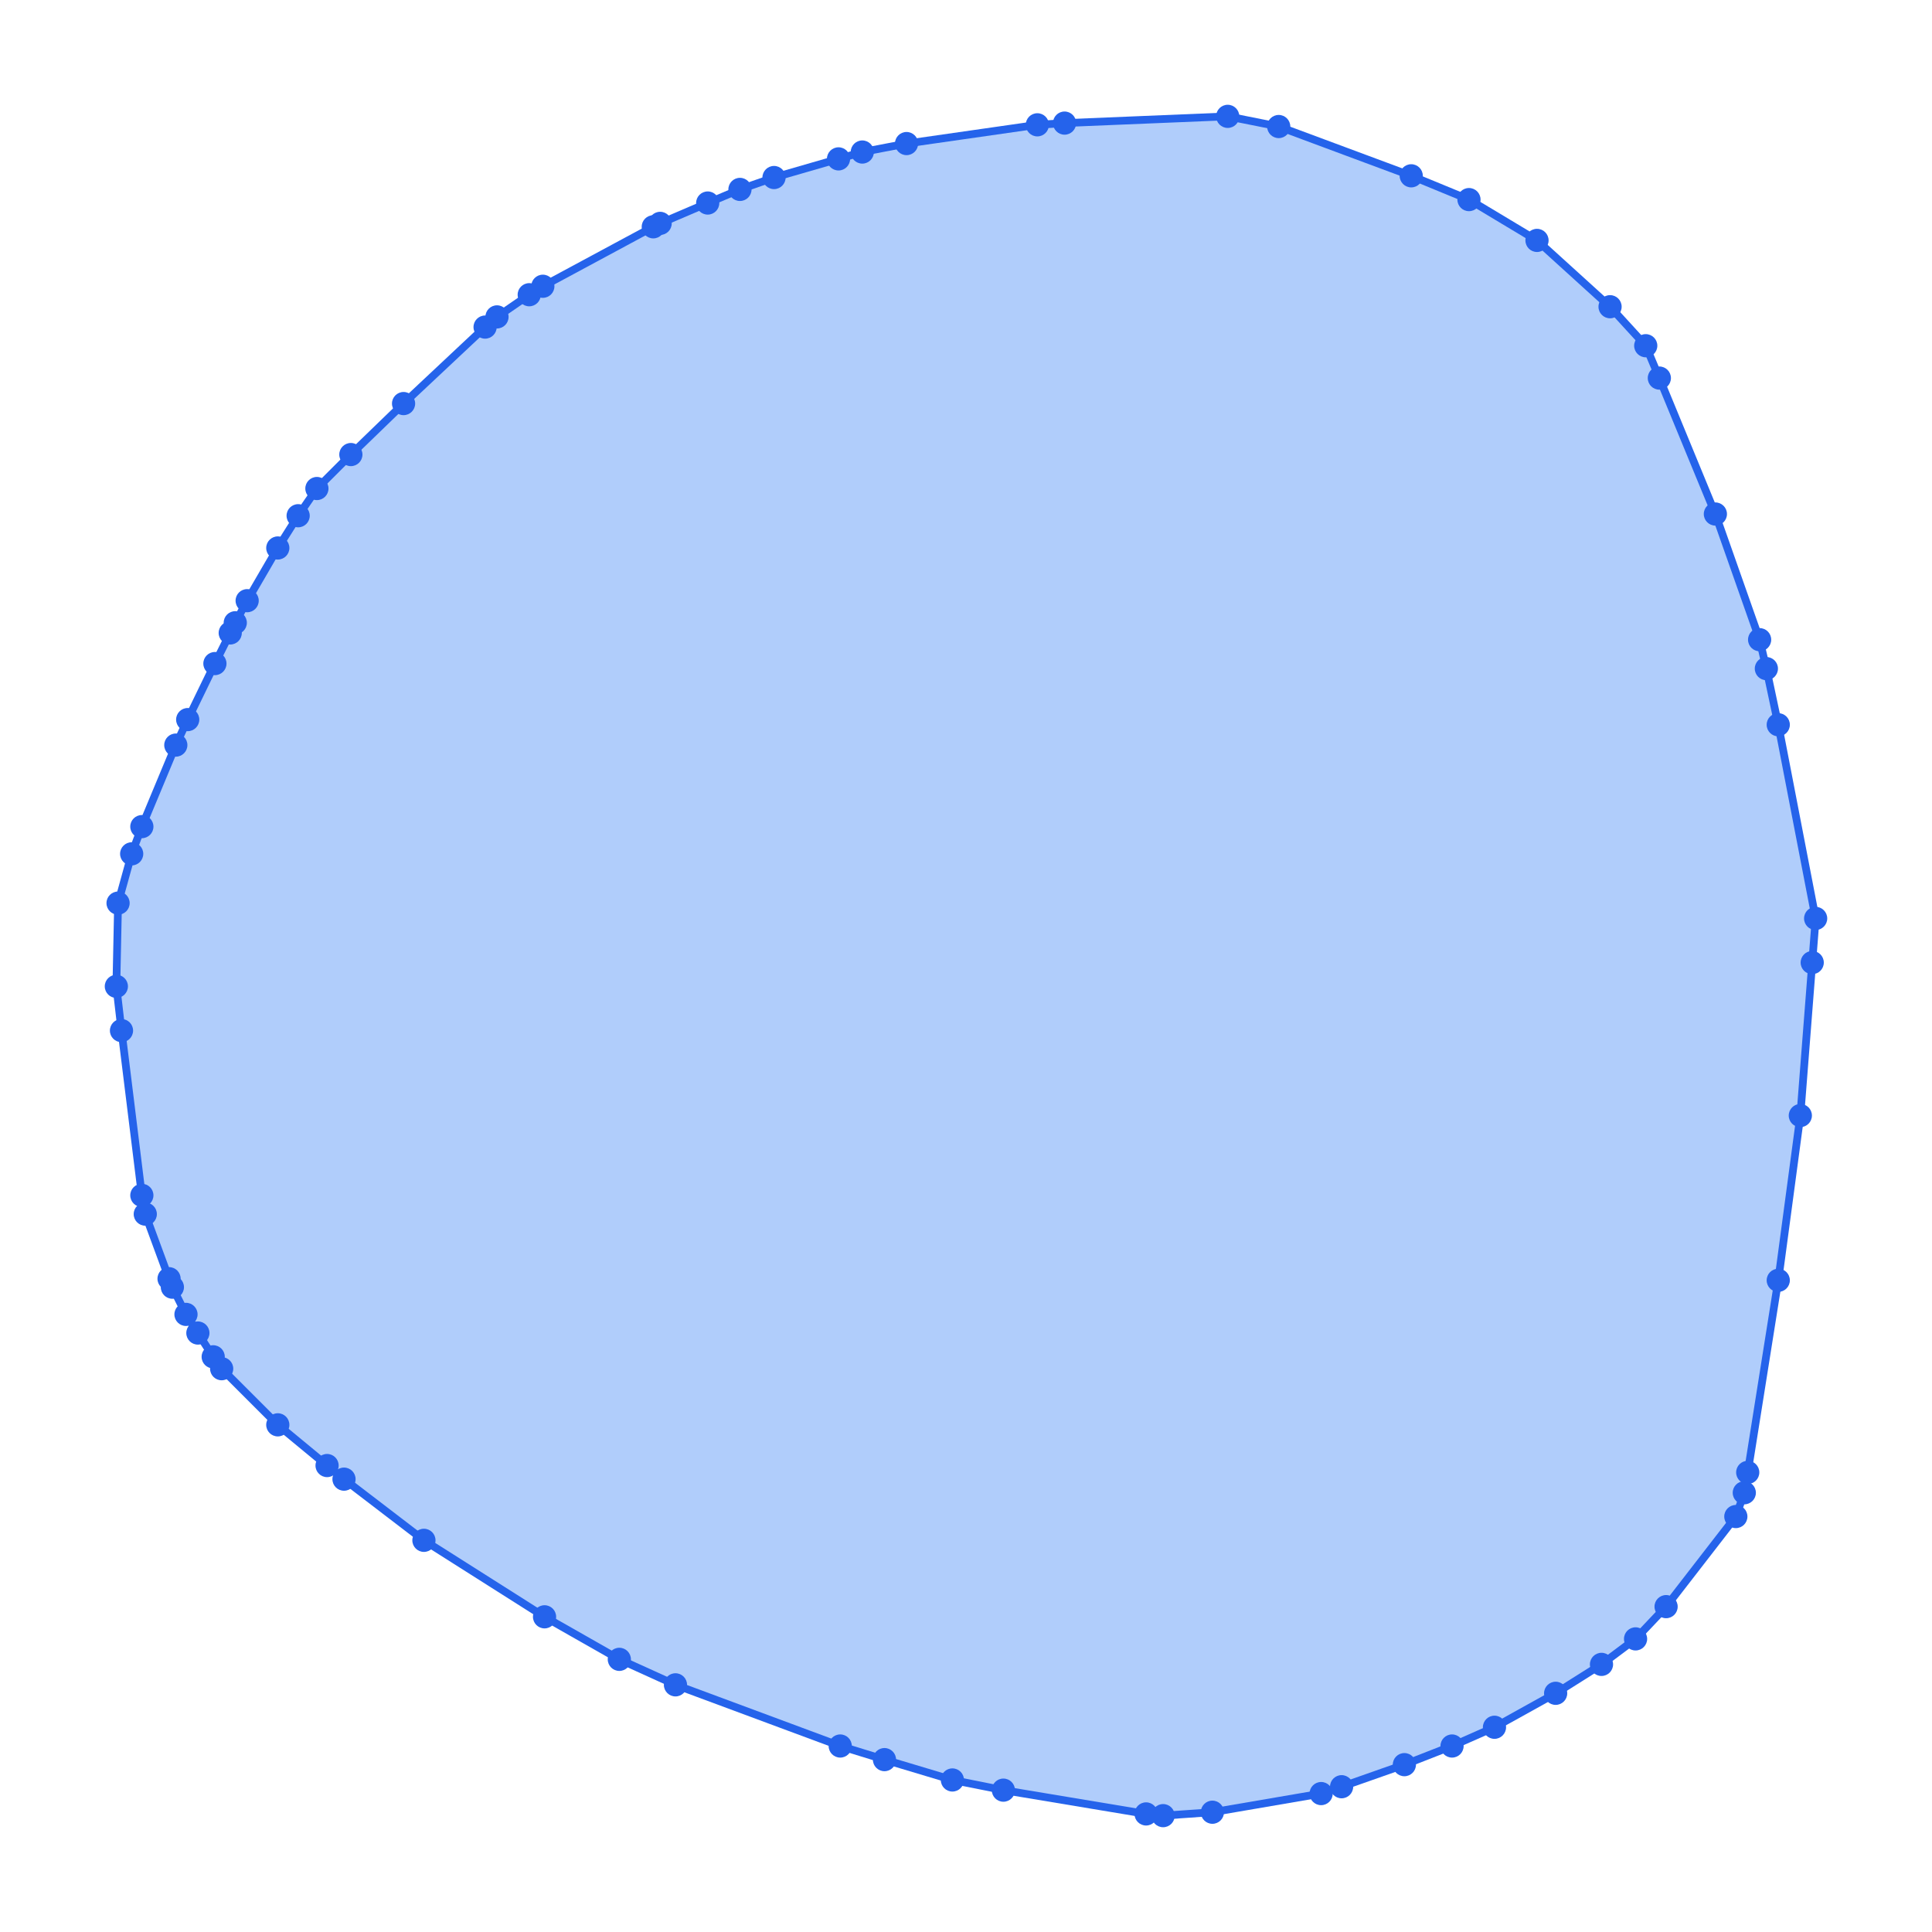
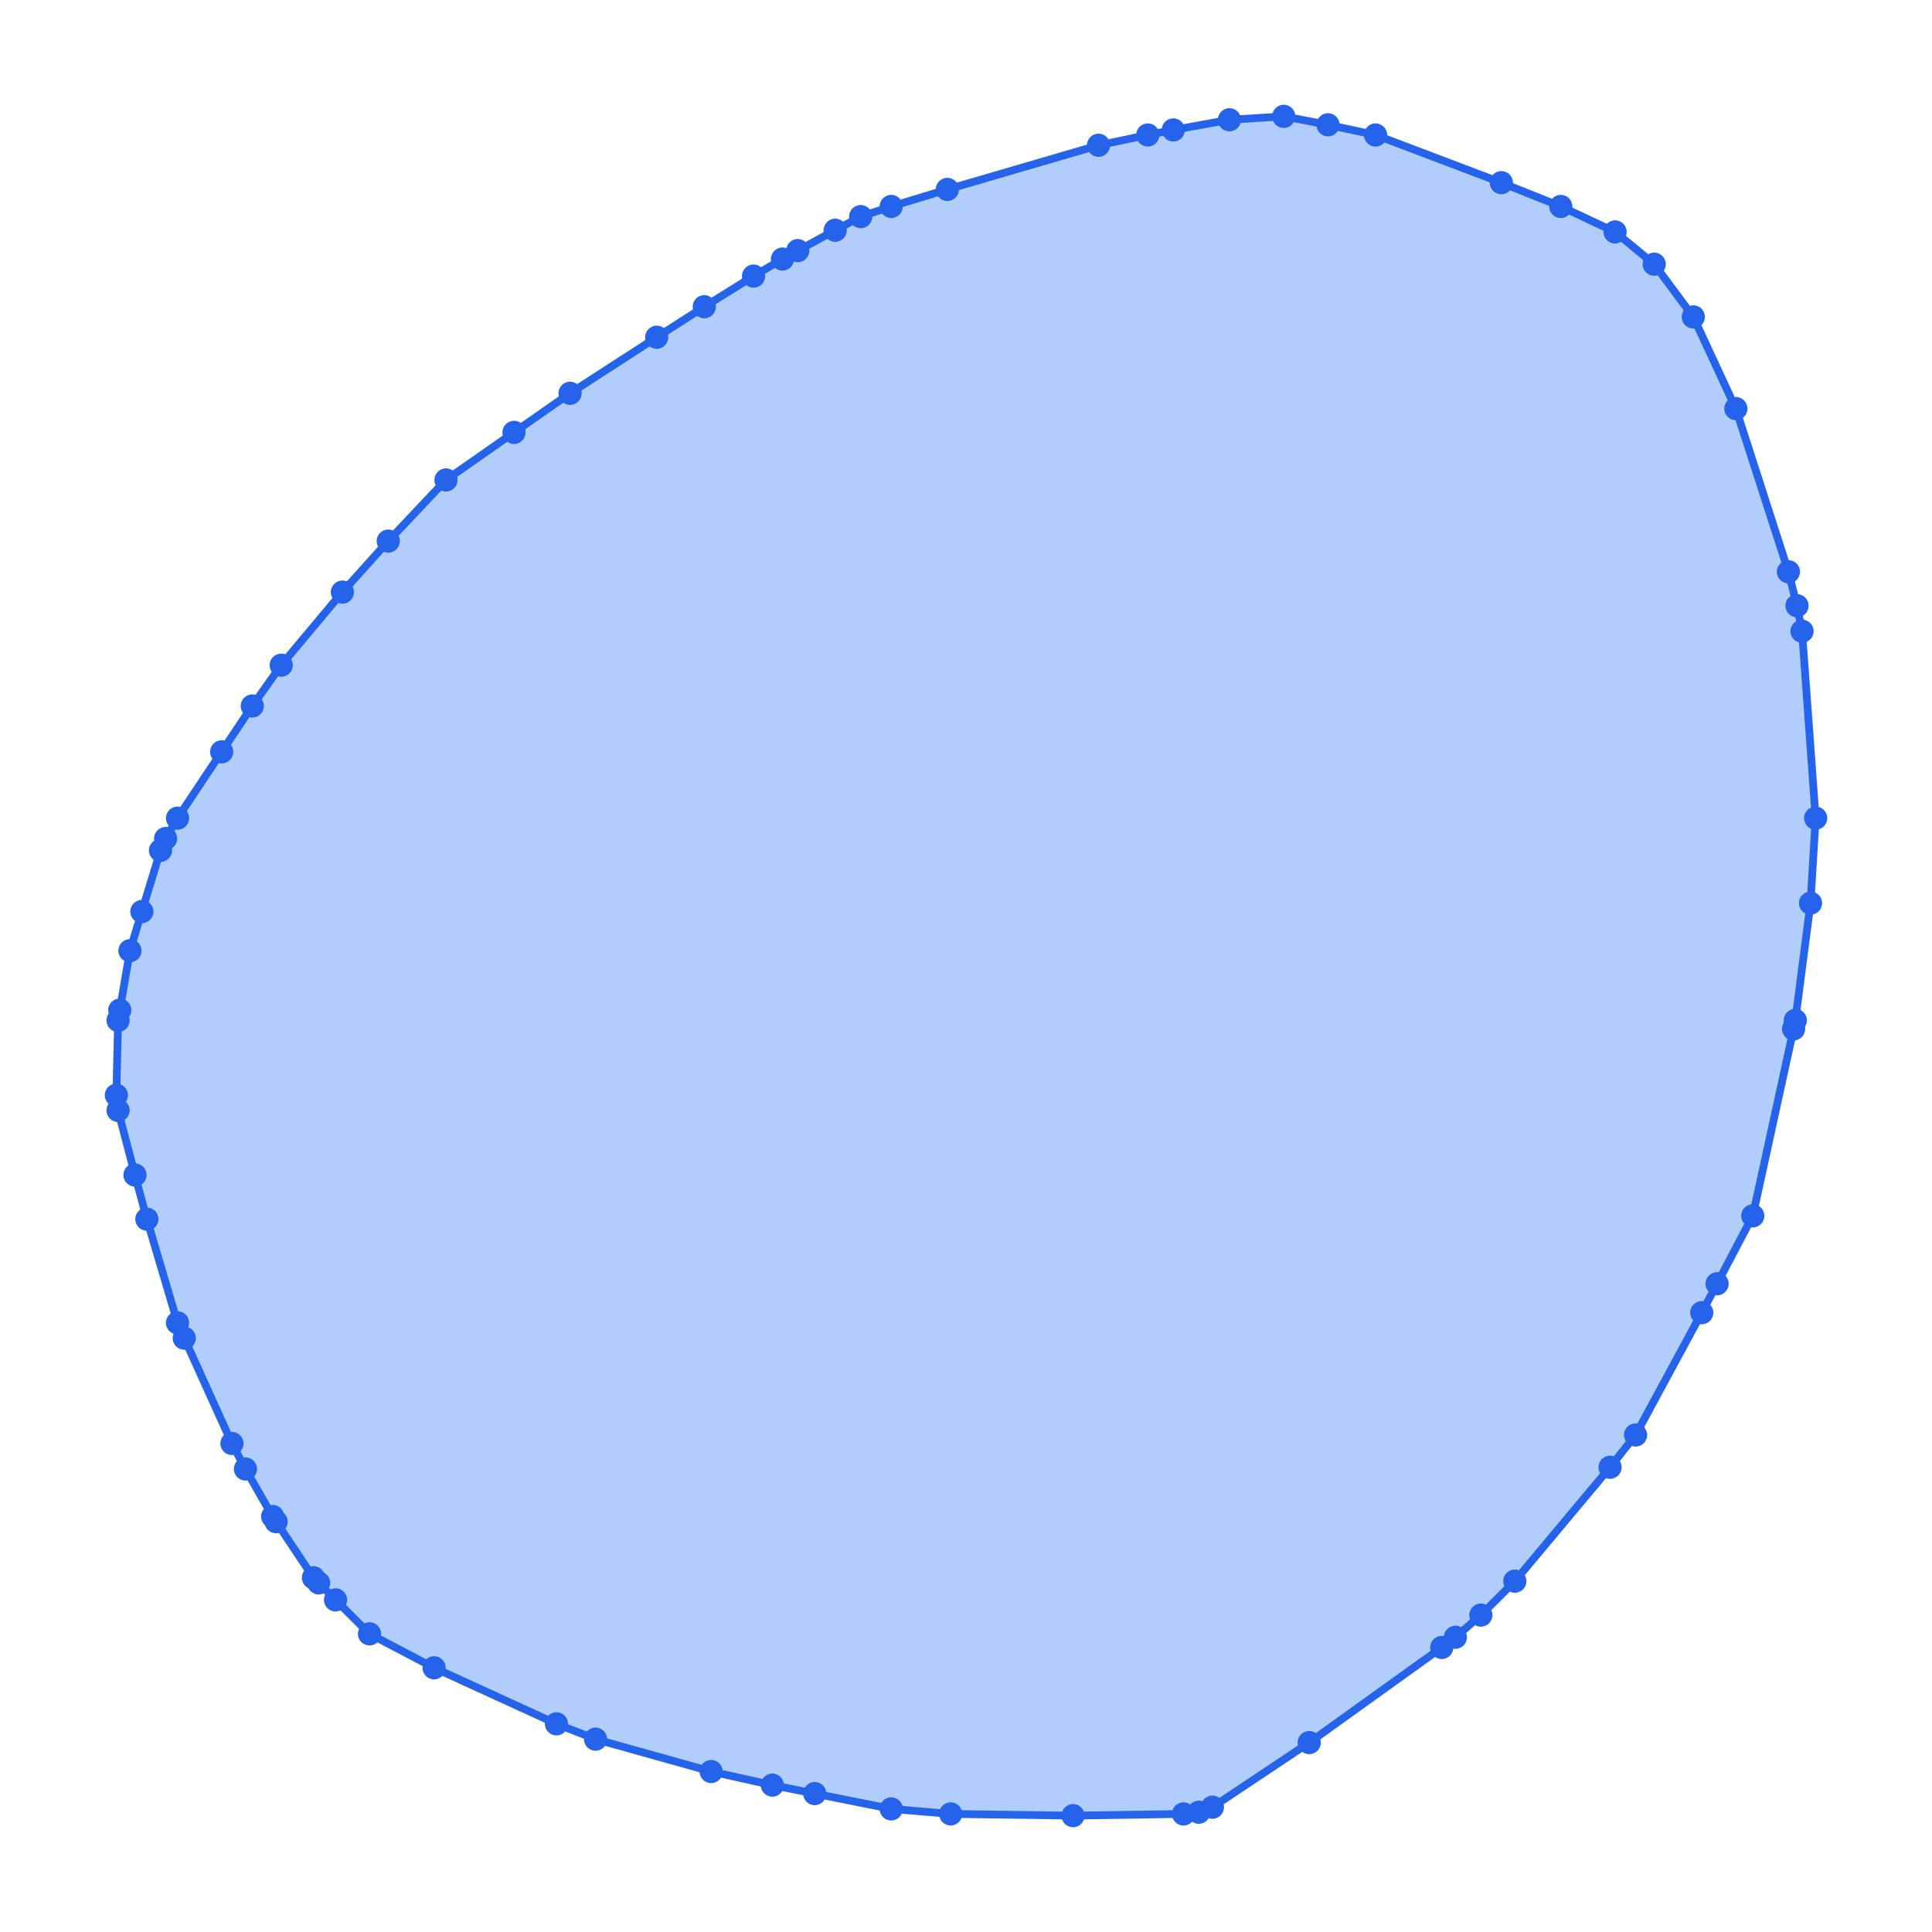
<svg xmlns="http://www.w3.org/2000/svg" width="2000" height="2000" viewBox="98.29 98.29 1803.42 1803.42">
-   <polygon points="1350.6,1766.1 1409.2,1745.5 1453.7,1728.1 1493.3,1710.6 1550.4,1678.9 1593.2,1651.9 1625.0,1628.1 1653.5,1598.0 1718.6,1513.9 1726.5,1491.7 1729.7,1472.7 1758.2,1293.4 1778.8,1139.6 1789.9,996.8 1793.1,955.6 1758.2,774.8 1747.1,722.4 1740.8,695.4 1699.5,578.1 1647.2,451.2 1634.5,421.0 1601.2,384.6 1533.0,322.7 1469.5,284.6 1415.6,262.4 1291.9,216.4 1244.3,206.9 1092.0,213.2 1066.6,214.8 944.5,232.3 903.2,240.2 881.0,246.6 820.8,264.0 789.0,275.1 758.9,287.8 714.5,306.8 708.1,310.0 605.0,365.5 592.3,373.4 562.2,394.1 551.1,403.6 475.0,475.0 425.8,522.6 394.1,554.3 376.6,579.7 357.6,609.8 329.0,659.0 317.9,679.6 313.2,689.1 298.9,717.7 273.5,770.0 262.4,793.8 230.7,869.9 221.2,895.3 208.5,941.3 206.9,1019.0 211.7,1060.3 230.7,1214.1 233.9,1231.6 256.1,1291.9 259.2,1299.8 271.9,1325.2 283.0,1342.6 297.3,1364.8 305.2,1375.9 357.6,1428.3 403.6,1466.3 419.4,1479.0 494.0,1536.1 606.6,1607.5 676.4,1647.2 728.8,1671.0 882.6,1728.1 923.9,1740.8 987.3,1759.8 1034.9,1769.3 1168.1,1791.5 1184.0,1793.1 1230.0,1789.9 1331.5,1772.5" fill="#3b82f666" fill-rule="nonzero" stroke="#2563eb" stroke-width="7.214" stroke-linejoin="round" />
-   <circle cx="1350.6" cy="1766.1" r="10.82" fill="#2563eb" />
-   <circle cx="1409.2" cy="1745.5" r="10.82" fill="#2563eb" />
-   <circle cx="1453.7" cy="1728.1" r="10.82" fill="#2563eb" />
-   <circle cx="1493.3" cy="1710.6" r="10.82" fill="#2563eb" />
-   <circle cx="1550.4" cy="1678.9" r="10.82" fill="#2563eb" />
-   <circle cx="1593.2" cy="1651.9" r="10.82" fill="#2563eb" />
-   <circle cx="1625.0" cy="1628.1" r="10.82" fill="#2563eb" />
-   <circle cx="1653.5" cy="1598.0" r="10.82" fill="#2563eb" />
-   <circle cx="1718.6" cy="1513.9" r="10.82" fill="#2563eb" />
-   <circle cx="1726.5" cy="1491.7" r="10.82" fill="#2563eb" />
-   <circle cx="1729.7" cy="1472.7" r="10.82" fill="#2563eb" />
-   <circle cx="1758.2" cy="1293.4" r="10.82" fill="#2563eb" />
-   <circle cx="1778.8" cy="1139.6" r="10.82" fill="#2563eb" />
-   <circle cx="1789.9" cy="996.8" r="10.82" fill="#2563eb" />
-   <circle cx="1793.1" cy="955.6" r="10.82" fill="#2563eb" />
-   <circle cx="1758.2" cy="774.8" r="10.82" fill="#2563eb" />
-   <circle cx="1747.1" cy="722.4" r="10.82" fill="#2563eb" />
-   <circle cx="1740.8" cy="695.4" r="10.82" fill="#2563eb" />
-   <circle cx="1699.5" cy="578.1" r="10.82" fill="#2563eb" />
-   <circle cx="1647.2" cy="451.2" r="10.82" fill="#2563eb" />
-   <circle cx="1634.5" cy="421.0" r="10.82" fill="#2563eb" />
-   <circle cx="1601.2" cy="384.6" r="10.82" fill="#2563eb" />
-   <circle cx="1533.0" cy="322.7" r="10.82" fill="#2563eb" />
-   <circle cx="1469.5" cy="284.6" r="10.82" fill="#2563eb" />
-   <circle cx="1415.6" cy="262.4" r="10.82" fill="#2563eb" />
-   <circle cx="1291.9" cy="216.4" r="10.82" fill="#2563eb" />
-   <circle cx="1244.3" cy="206.9" r="10.82" fill="#2563eb" />
-   <circle cx="1092.0" cy="213.2" r="10.82" fill="#2563eb" />
-   <circle cx="1066.6" cy="214.8" r="10.82" fill="#2563eb" />
-   <circle cx="944.5" cy="232.3" r="10.82" fill="#2563eb" />
-   <circle cx="903.2" cy="240.2" r="10.82" fill="#2563eb" />
-   <circle cx="881.0" cy="246.6" r="10.82" fill="#2563eb" />
-   <circle cx="820.8" cy="264.0" r="10.82" fill="#2563eb" />
-   <circle cx="789.0" cy="275.1" r="10.82" fill="#2563eb" />
-   <circle cx="758.9" cy="287.8" r="10.82" fill="#2563eb" />
-   <circle cx="714.5" cy="306.8" r="10.82" fill="#2563eb" />
-   <circle cx="708.1" cy="310.0" r="10.82" fill="#2563eb" />
-   <circle cx="605.0" cy="365.5" r="10.82" fill="#2563eb" />
-   <circle cx="592.3" cy="373.4" r="10.82" fill="#2563eb" />
-   <circle cx="562.2" cy="394.1" r="10.82" fill="#2563eb" />
-   <circle cx="551.1" cy="403.6" r="10.82" fill="#2563eb" />
-   <circle cx="475.0" cy="475.0" r="10.82" fill="#2563eb" />
-   <circle cx="425.8" cy="522.6" r="10.82" fill="#2563eb" />
-   <circle cx="394.1" cy="554.3" r="10.82" fill="#2563eb" />
-   <circle cx="376.6" cy="579.7" r="10.82" fill="#2563eb" />
-   <circle cx="357.6" cy="609.8" r="10.82" fill="#2563eb" />
-   <circle cx="329.0" cy="659.0" r="10.82" fill="#2563eb" />
-   <circle cx="317.9" cy="679.6" r="10.82" fill="#2563eb" />
-   <circle cx="313.2" cy="689.1" r="10.82" fill="#2563eb" />
-   <circle cx="298.9" cy="717.7" r="10.82" fill="#2563eb" />
-   <circle cx="273.5" cy="770.0" r="10.82" fill="#2563eb" />
-   <circle cx="262.4" cy="793.8" r="10.82" fill="#2563eb" />
-   <circle cx="230.7" cy="869.9" r="10.82" fill="#2563eb" />
-   <circle cx="221.2" cy="895.3" r="10.82" fill="#2563eb" />
-   <circle cx="208.5" cy="941.3" r="10.82" fill="#2563eb" />
-   <circle cx="206.9" cy="1019.0" r="10.82" fill="#2563eb" />
-   <circle cx="211.7" cy="1060.3" r="10.82" fill="#2563eb" />
-   <circle cx="230.7" cy="1214.1" r="10.82" fill="#2563eb" />
-   <circle cx="233.9" cy="1231.6" r="10.82" fill="#2563eb" />
-   <circle cx="256.1" cy="1291.9" r="10.82" fill="#2563eb" />
-   <circle cx="259.2" cy="1299.8" r="10.82" fill="#2563eb" />
-   <circle cx="271.9" cy="1325.2" r="10.82" fill="#2563eb" />
-   <circle cx="283.0" cy="1342.6" r="10.82" fill="#2563eb" />
-   <circle cx="297.3" cy="1364.8" r="10.82" fill="#2563eb" />
-   <circle cx="305.2" cy="1375.9" r="10.82" fill="#2563eb" />
-   <circle cx="357.6" cy="1428.3" r="10.82" fill="#2563eb" />
-   <circle cx="403.6" cy="1466.3" r="10.82" fill="#2563eb" />
-   <circle cx="419.4" cy="1479.0" r="10.82" fill="#2563eb" />
-   <circle cx="494.0" cy="1536.1" r="10.82" fill="#2563eb" />
-   <circle cx="606.6" cy="1607.5" r="10.82" fill="#2563eb" />
-   <circle cx="676.4" cy="1647.2" r="10.82" fill="#2563eb" />
-   <circle cx="728.8" cy="1671.0" r="10.82" fill="#2563eb" />
-   <circle cx="882.6" cy="1728.1" r="10.82" fill="#2563eb" />
-   <circle cx="923.9" cy="1740.8" r="10.82" fill="#2563eb" />
-   <circle cx="987.3" cy="1759.8" r="10.82" fill="#2563eb" />
-   <circle cx="1034.9" cy="1769.3" r="10.82" fill="#2563eb" />
-   <circle cx="1168.1" cy="1791.5" r="10.82" fill="#2563eb" />
-   <circle cx="1184.0" cy="1793.1" r="10.82" fill="#2563eb" />
-   <circle cx="1230.0" cy="1789.9" r="10.82" fill="#2563eb" />
-   <circle cx="1331.5" cy="1772.5" r="10.82" fill="#2563eb" />
+   <polygon points="1230.0,1785.2 1320.4,1724.9 1444.1,1636.1 1456.8,1626.6 1480.6,1605.9 1512.3,1574.2 1601.2,1467.9 1625.0,1437.8 1686.8,1323.6 1701.1,1296.6 1734.4,1233.2 1772.5,1058.7 1774.1,1050.8 1788.3,941.3 1793.1,862.0 1780.4,687.5 1775.7,663.7 1767.7,632.0 1718.6,479.7 1678.9,394.1 1642.4,344.9 1605.9,314.8 1555.2,291.0 1499.7,268.8 1382.3,224.3 1337.9,214.8 1296.6,206.9 1245.9,210.1 1193.5,219.6 1169.7,224.3 1123.7,233.9 982.6,275.1 930.2,291.0 901.7,300.5 877.9,313.2 843.0,332.2 828.7,340.1 801.7,356.0 755.7,384.6 711.3,413.1 630.4,465.4 578.1,501.9 514.6,546.3 460.7,603.4 417.9,651.0 360.8,719.2 333.8,757.3 305.2,800.1 264.0,862.0 252.9,881.0 248.1,892.1 230.7,949.2 219.6,985.7 210.1,1041.2 208.5,1050.8 206.9,1120.6 208.5,1134.8 224.3,1195.1 235.4,1236.3 264.0,1333.1 270.3,1347.4 314.8,1445.7 327.4,1469.5 352.8,1513.9 356.0,1518.7 390.9,1571.0 395.7,1575.8 411.5,1591.7 443.2,1623.4 503.5,1655.1 617.7,1707.4 654.2,1721.7 762.1,1751.9 819.2,1764.6 858.8,1772.5 930.2,1786.8 985.7,1791.5 1099.9,1793.1 1203.0,1791.5 1217.3,1789.9" fill="#3b82f666" fill-rule="nonzero" stroke="#2563eb" stroke-width="7.214" stroke-linejoin="round" />
+   <circle cx="1230.0" cy="1785.2" r="10.82" fill="#2563eb" />
+   <circle cx="1320.4" cy="1724.9" r="10.82" fill="#2563eb" />
+   <circle cx="1444.1" cy="1636.1" r="10.82" fill="#2563eb" />
+   <circle cx="1456.8" cy="1626.6" r="10.82" fill="#2563eb" />
+   <circle cx="1480.6" cy="1605.9" r="10.82" fill="#2563eb" />
+   <circle cx="1512.3" cy="1574.2" r="10.82" fill="#2563eb" />
+   <circle cx="1601.2" cy="1467.9" r="10.82" fill="#2563eb" />
+   <circle cx="1625.0" cy="1437.8" r="10.82" fill="#2563eb" />
+   <circle cx="1686.8" cy="1323.6" r="10.82" fill="#2563eb" />
+   <circle cx="1701.1" cy="1296.6" r="10.82" fill="#2563eb" />
+   <circle cx="1734.4" cy="1233.2" r="10.82" fill="#2563eb" />
+   <circle cx="1772.5" cy="1058.7" r="10.82" fill="#2563eb" />
+   <circle cx="1774.1" cy="1050.8" r="10.82" fill="#2563eb" />
+   <circle cx="1788.3" cy="941.3" r="10.82" fill="#2563eb" />
+   <circle cx="1793.1" cy="862.0" r="10.82" fill="#2563eb" />
+   <circle cx="1780.4" cy="687.5" r="10.82" fill="#2563eb" />
+   <circle cx="1775.7" cy="663.7" r="10.82" fill="#2563eb" />
+   <circle cx="1767.7" cy="632.0" r="10.82" fill="#2563eb" />
+   <circle cx="1718.6" cy="479.7" r="10.82" fill="#2563eb" />
+   <circle cx="1678.9" cy="394.1" r="10.82" fill="#2563eb" />
+   <circle cx="1642.4" cy="344.9" r="10.82" fill="#2563eb" />
+   <circle cx="1605.9" cy="314.8" r="10.82" fill="#2563eb" />
+   <circle cx="1555.2" cy="291.0" r="10.82" fill="#2563eb" />
+   <circle cx="1499.7" cy="268.8" r="10.82" fill="#2563eb" />
+   <circle cx="1382.3" cy="224.3" r="10.82" fill="#2563eb" />
+   <circle cx="1337.9" cy="214.8" r="10.82" fill="#2563eb" />
+   <circle cx="1296.6" cy="206.9" r="10.82" fill="#2563eb" />
+   <circle cx="1245.9" cy="210.1" r="10.82" fill="#2563eb" />
+   <circle cx="1193.5" cy="219.6" r="10.82" fill="#2563eb" />
+   <circle cx="1169.7" cy="224.3" r="10.82" fill="#2563eb" />
+   <circle cx="1123.7" cy="233.9" r="10.82" fill="#2563eb" />
+   <circle cx="982.6" cy="275.1" r="10.82" fill="#2563eb" />
+   <circle cx="930.2" cy="291.0" r="10.82" fill="#2563eb" />
+   <circle cx="901.7" cy="300.5" r="10.82" fill="#2563eb" />
+   <circle cx="877.9" cy="313.2" r="10.82" fill="#2563eb" />
+   <circle cx="843.0" cy="332.2" r="10.82" fill="#2563eb" />
+   <circle cx="828.7" cy="340.1" r="10.82" fill="#2563eb" />
+   <circle cx="801.7" cy="356.0" r="10.82" fill="#2563eb" />
+   <circle cx="755.7" cy="384.6" r="10.82" fill="#2563eb" />
+   <circle cx="711.3" cy="413.1" r="10.82" fill="#2563eb" />
+   <circle cx="630.4" cy="465.4" r="10.82" fill="#2563eb" />
+   <circle cx="578.1" cy="501.9" r="10.82" fill="#2563eb" />
+   <circle cx="514.6" cy="546.3" r="10.82" fill="#2563eb" />
+   <circle cx="460.7" cy="603.4" r="10.82" fill="#2563eb" />
+   <circle cx="417.9" cy="651.0" r="10.82" fill="#2563eb" />
+   <circle cx="360.8" cy="719.2" r="10.82" fill="#2563eb" />
+   <circle cx="333.8" cy="757.3" r="10.82" fill="#2563eb" />
+   <circle cx="305.2" cy="800.1" r="10.82" fill="#2563eb" />
+   <circle cx="264.0" cy="862.0" r="10.82" fill="#2563eb" />
+   <circle cx="252.9" cy="881.0" r="10.82" fill="#2563eb" />
+   <circle cx="248.1" cy="892.1" r="10.82" fill="#2563eb" />
+   <circle cx="230.7" cy="949.2" r="10.82" fill="#2563eb" />
+   <circle cx="219.6" cy="985.7" r="10.82" fill="#2563eb" />
+   <circle cx="210.1" cy="1041.2" r="10.82" fill="#2563eb" />
+   <circle cx="208.5" cy="1050.8" r="10.82" fill="#2563eb" />
+   <circle cx="206.9" cy="1120.6" r="10.82" fill="#2563eb" />
+   <circle cx="208.5" cy="1134.8" r="10.82" fill="#2563eb" />
+   <circle cx="224.3" cy="1195.1" r="10.82" fill="#2563eb" />
+   <circle cx="235.4" cy="1236.3" r="10.82" fill="#2563eb" />
+   <circle cx="264.0" cy="1333.1" r="10.82" fill="#2563eb" />
+   <circle cx="270.3" cy="1347.4" r="10.82" fill="#2563eb" />
+   <circle cx="314.8" cy="1445.7" r="10.82" fill="#2563eb" />
+   <circle cx="327.4" cy="1469.5" r="10.82" fill="#2563eb" />
+   <circle cx="352.8" cy="1513.9" r="10.82" fill="#2563eb" />
+   <circle cx="356.0" cy="1518.7" r="10.82" fill="#2563eb" />
+   <circle cx="390.9" cy="1571.0" r="10.82" fill="#2563eb" />
+   <circle cx="395.7" cy="1575.8" r="10.82" fill="#2563eb" />
+   <circle cx="411.5" cy="1591.7" r="10.82" fill="#2563eb" />
+   <circle cx="443.2" cy="1623.4" r="10.82" fill="#2563eb" />
+   <circle cx="503.5" cy="1655.1" r="10.82" fill="#2563eb" />
+   <circle cx="617.7" cy="1707.4" r="10.82" fill="#2563eb" />
+   <circle cx="654.2" cy="1721.7" r="10.82" fill="#2563eb" />
+   <circle cx="762.1" cy="1751.9" r="10.82" fill="#2563eb" />
+   <circle cx="819.2" cy="1764.6" r="10.82" fill="#2563eb" />
+   <circle cx="858.8" cy="1772.5" r="10.82" fill="#2563eb" />
+   <circle cx="930.2" cy="1786.8" r="10.82" fill="#2563eb" />
+   <circle cx="985.7" cy="1791.5" r="10.82" fill="#2563eb" />
+   <circle cx="1099.9" cy="1793.1" r="10.82" fill="#2563eb" />
+   <circle cx="1203.0" cy="1791.5" r="10.82" fill="#2563eb" />
+   <circle cx="1217.3" cy="1789.9" r="10.82" fill="#2563eb" />
</svg>
